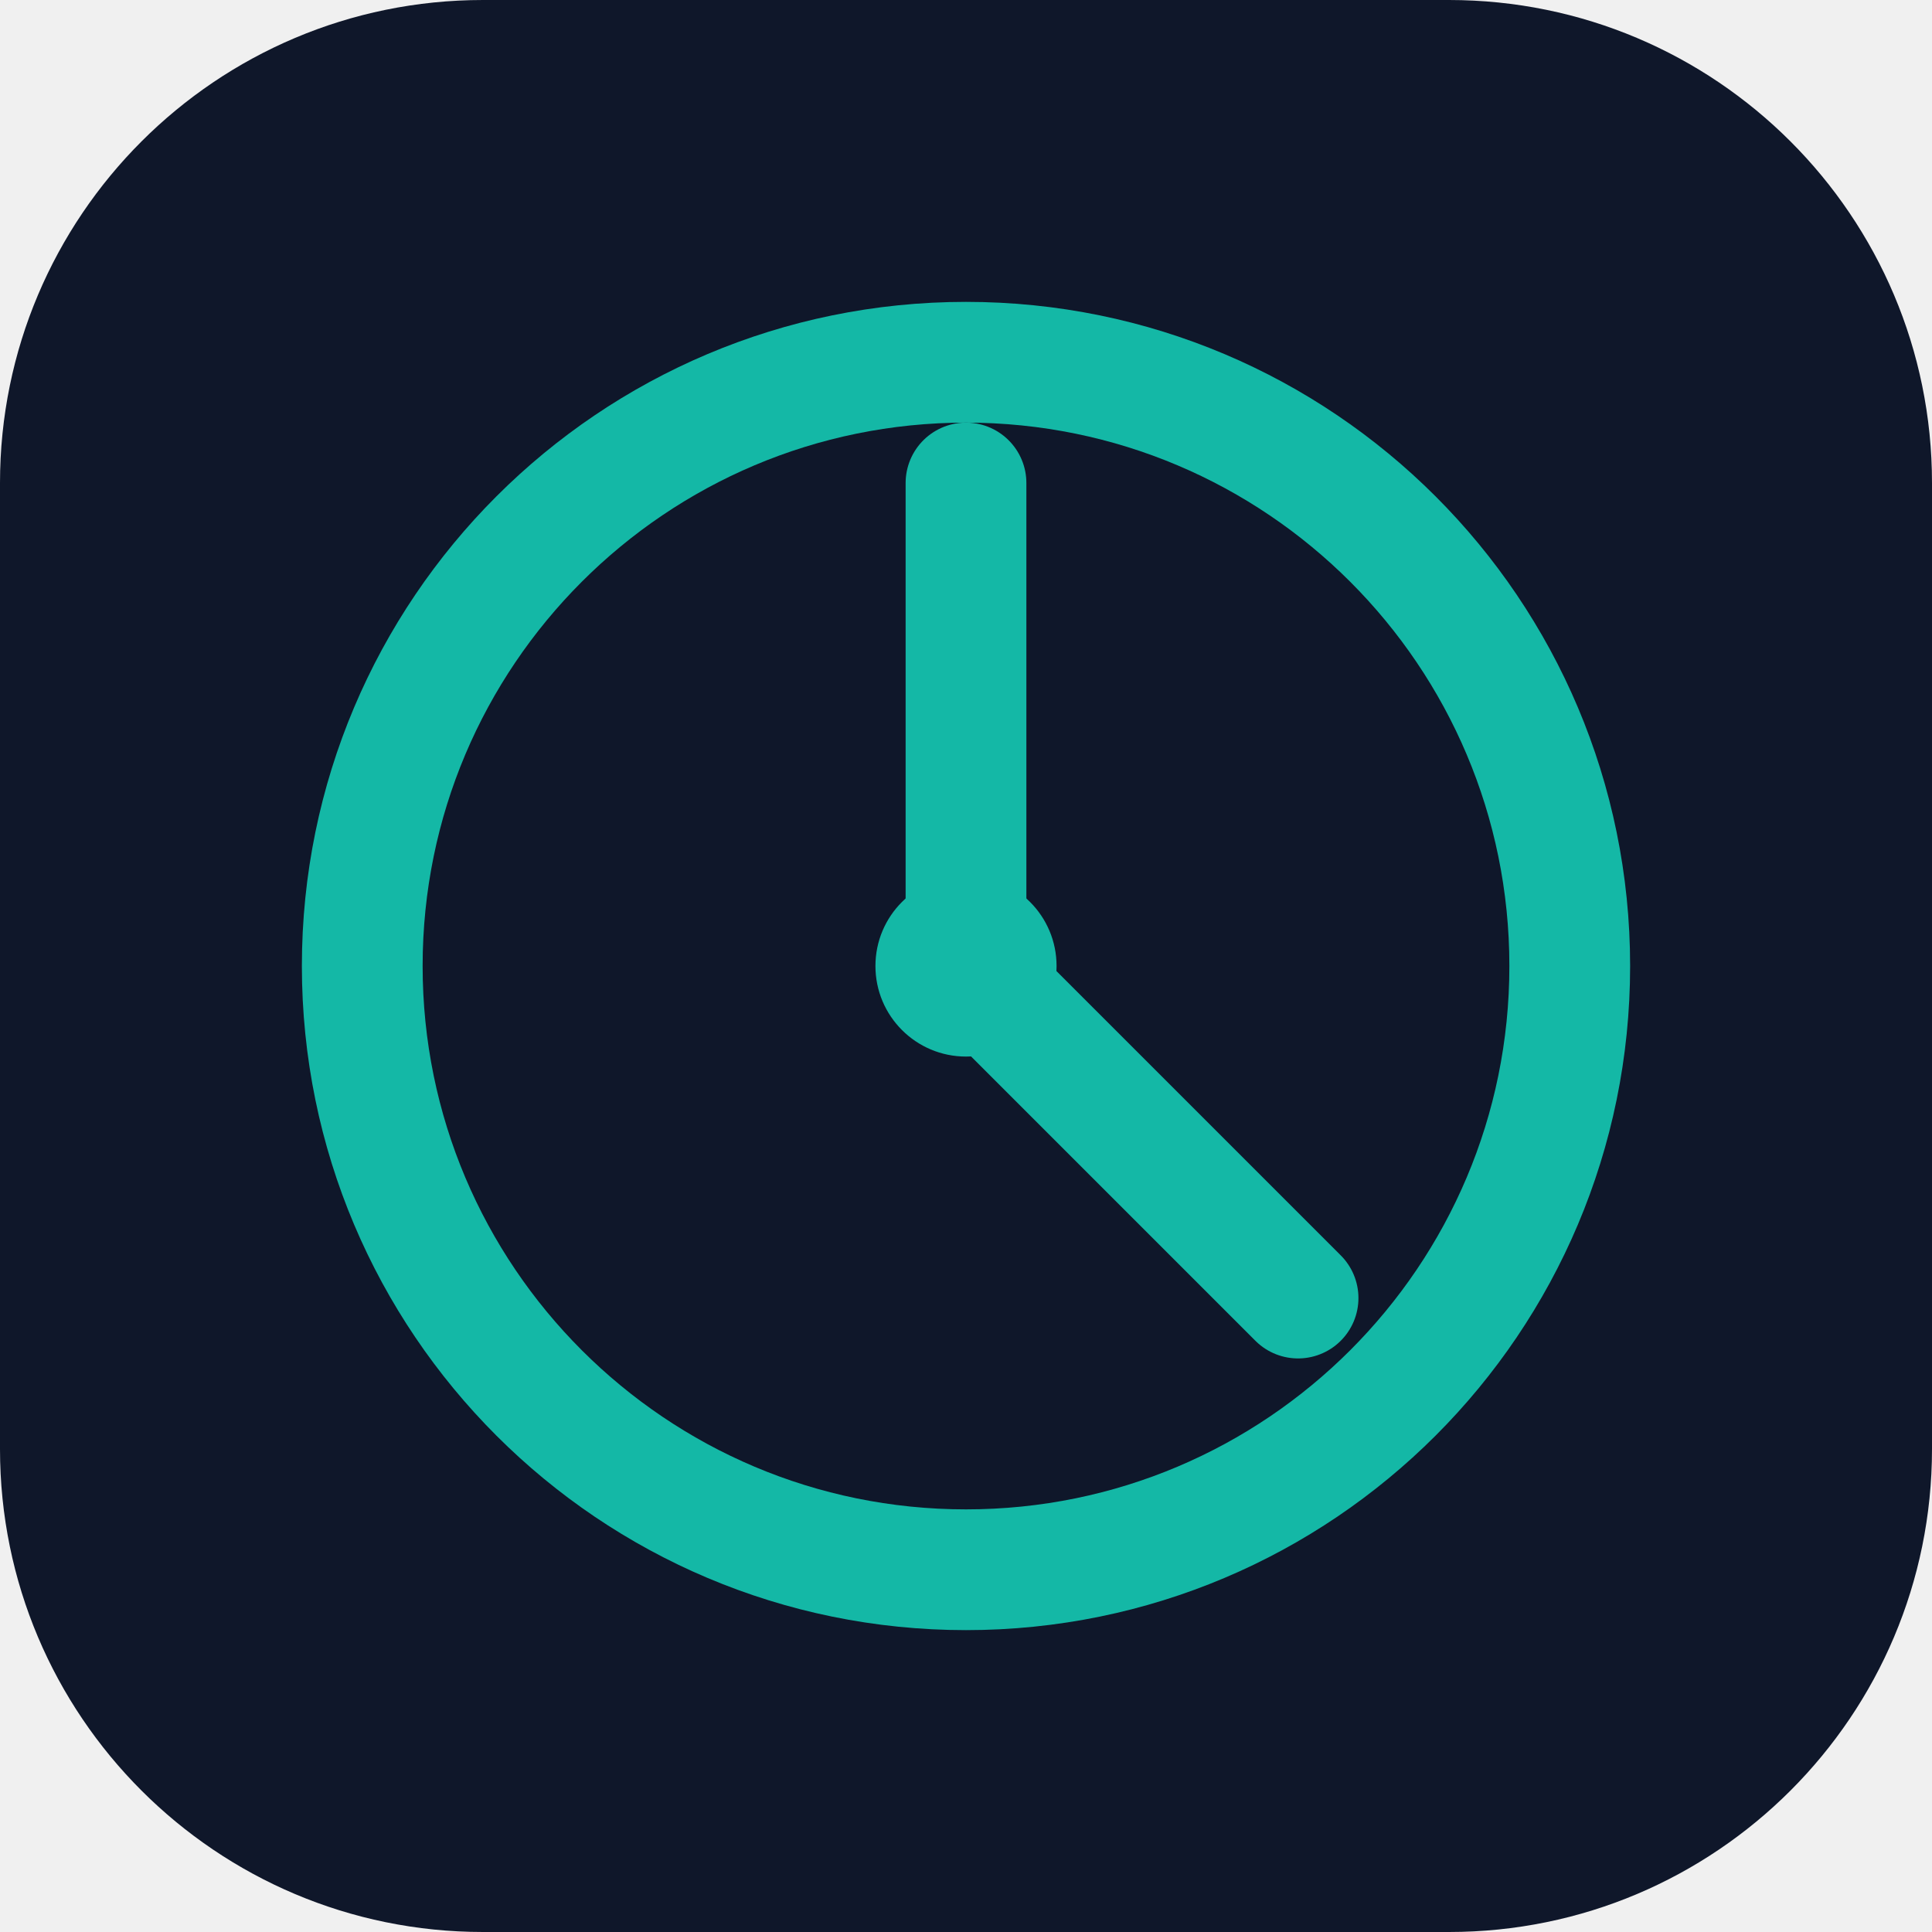
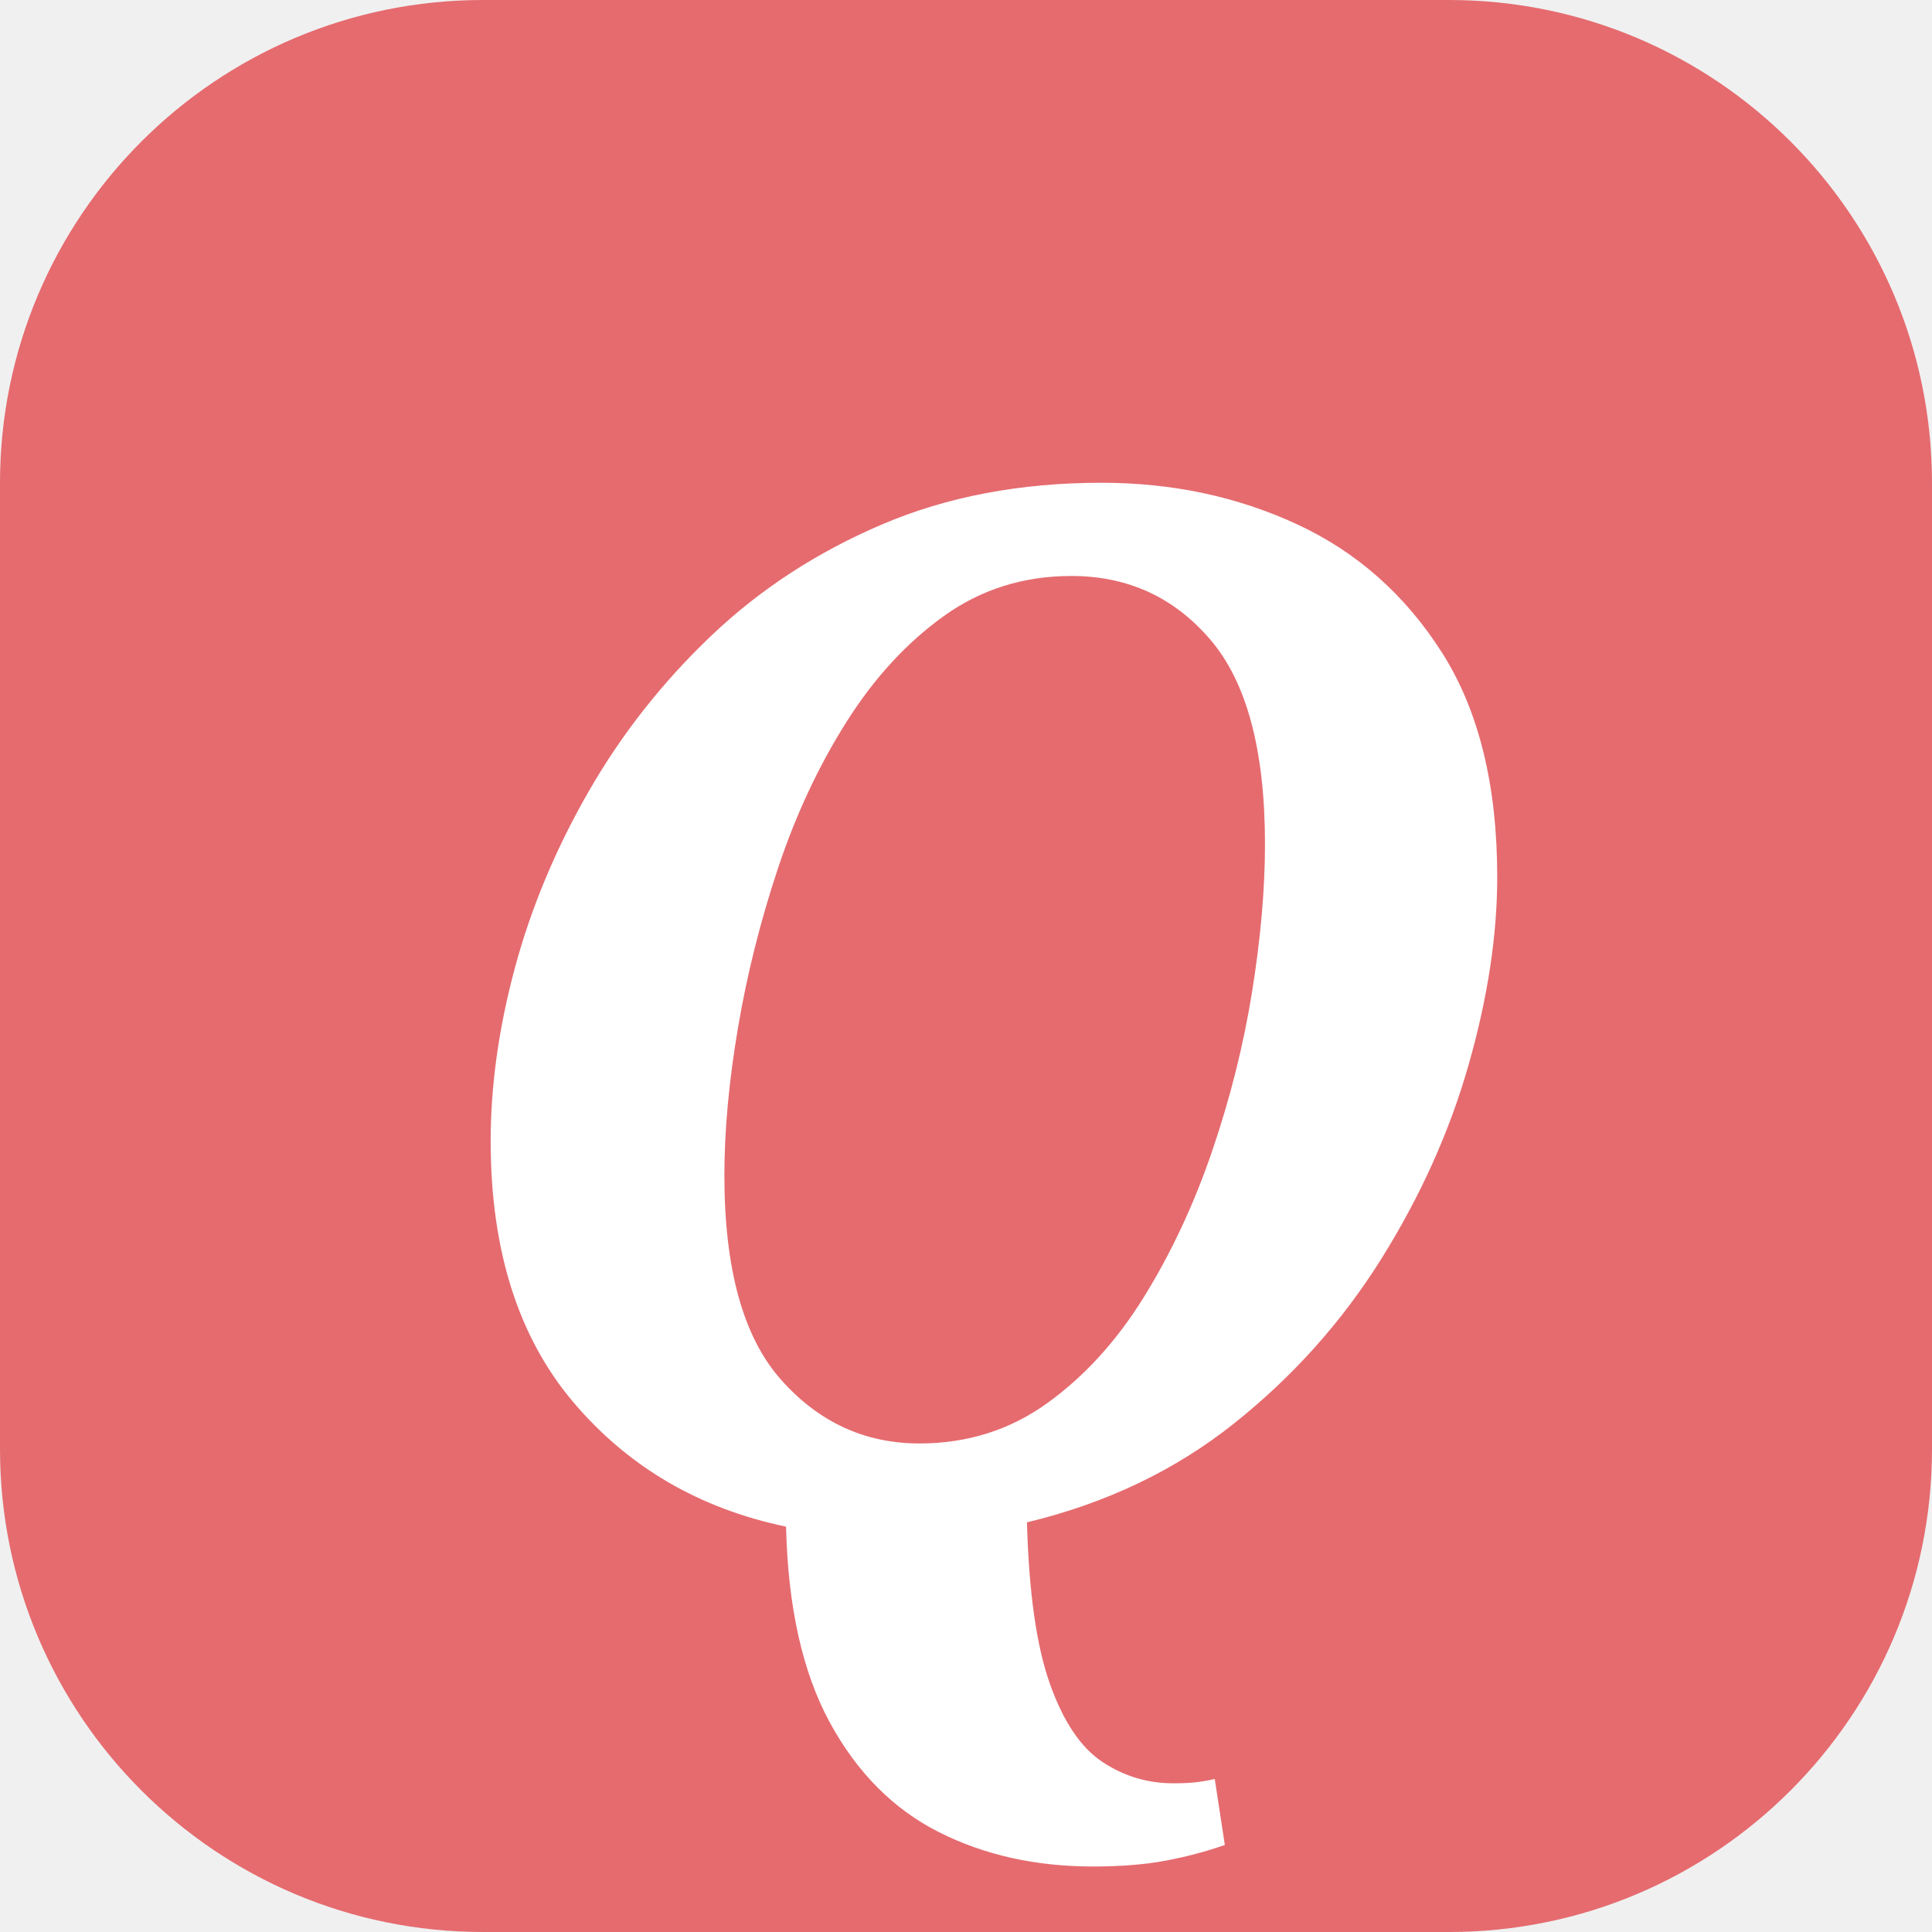
<svg xmlns="http://www.w3.org/2000/svg" width="512" height="512" viewBox="0 0 512 512" fill="none">
-   <rect width="512" height="512" rx="128" fill="#0f172a" />
-   <circle cx="256" cy="256" r="160" stroke="#14b8a6" stroke-width="32" />
-   <path d="M256 128V256L344 344" stroke="#14b8a6" stroke-width="32" stroke-linecap="round" stroke-linejoin="round" />
-   <circle cx="256" cy="256" r="24" fill="#14b8a6" />
+   <rect width="512" height="512" rx="128" fill="#E56B6F" />
+   <text x="256" y="256" font-family="Playfair Display, Georgia, serif" font-style="italic" font-weight="700" font-size="380" fill="#ffffff" text-anchor="middle" dominant-baseline="central">Q</text>
</svg>
